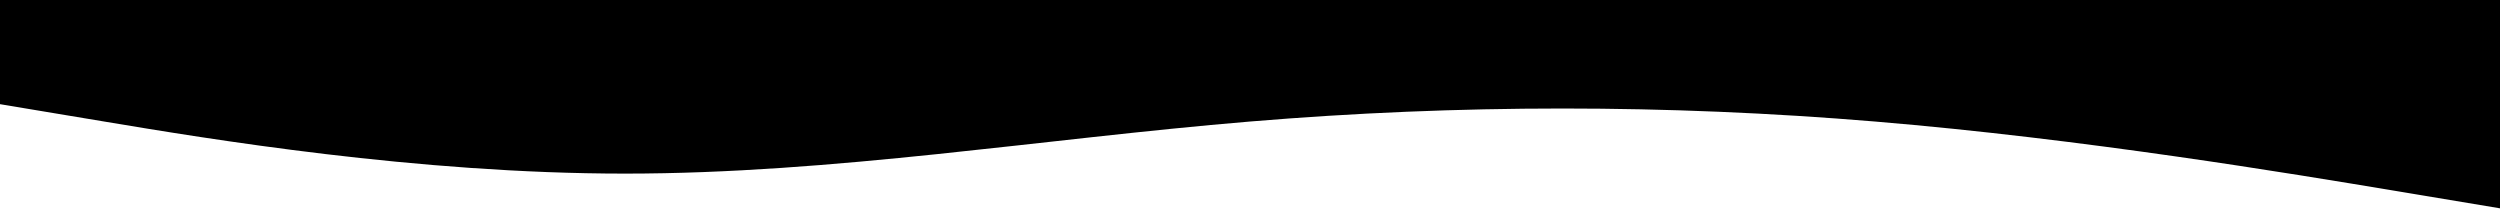
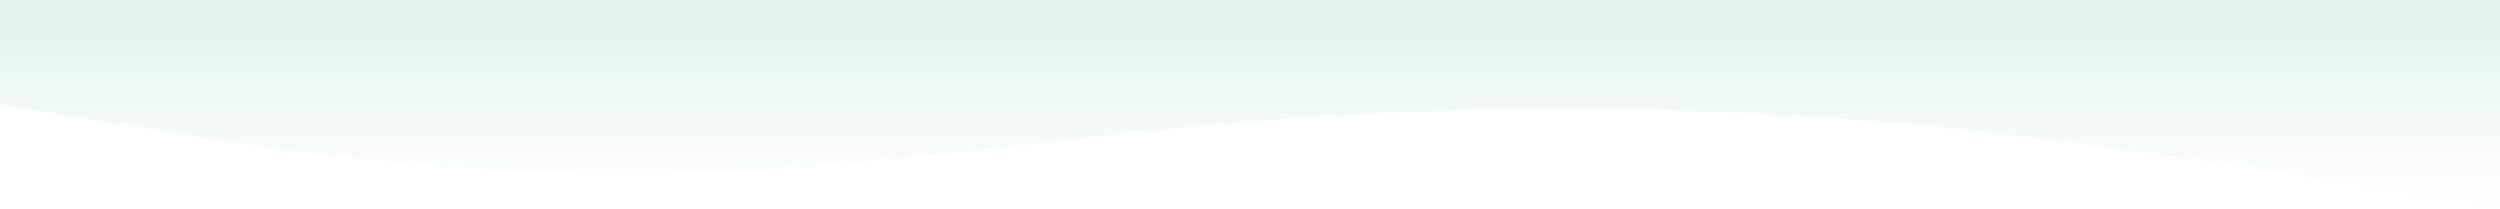
<svg xmlns="http://www.w3.org/2000/svg" width="1440" height="120" viewBox="0 0 1440 120">
-   <path d="M0 60L60 70C120 80 240 100 360 100C480 100 600 80 720 70C840 60 960 60 1080 70C1200 80 1320 100 1380 110L1440 120V0H0Z" fill="currentColor" />
+   <defs>
+     <linearGradient id="waveGradient" x1="0%" y1="0%" x2="0%" y2="100%">
+       <stop offset="0%" stop-color="#059669" stop-opacity="0.12" />
+       <stop offset="100%" stop-color="#059669" stop-opacity="0" />
+     </linearGradient>
+   </defs>
+   <path d="M0 60L60 70C120 80 240 100 360 100C480 100 600 80 720 70C840 60 960 60 1080 70C1200 80 1320 100 1380 110L1440 120V0H0Z" fill="url(#waveGradient)" />
</svg>
